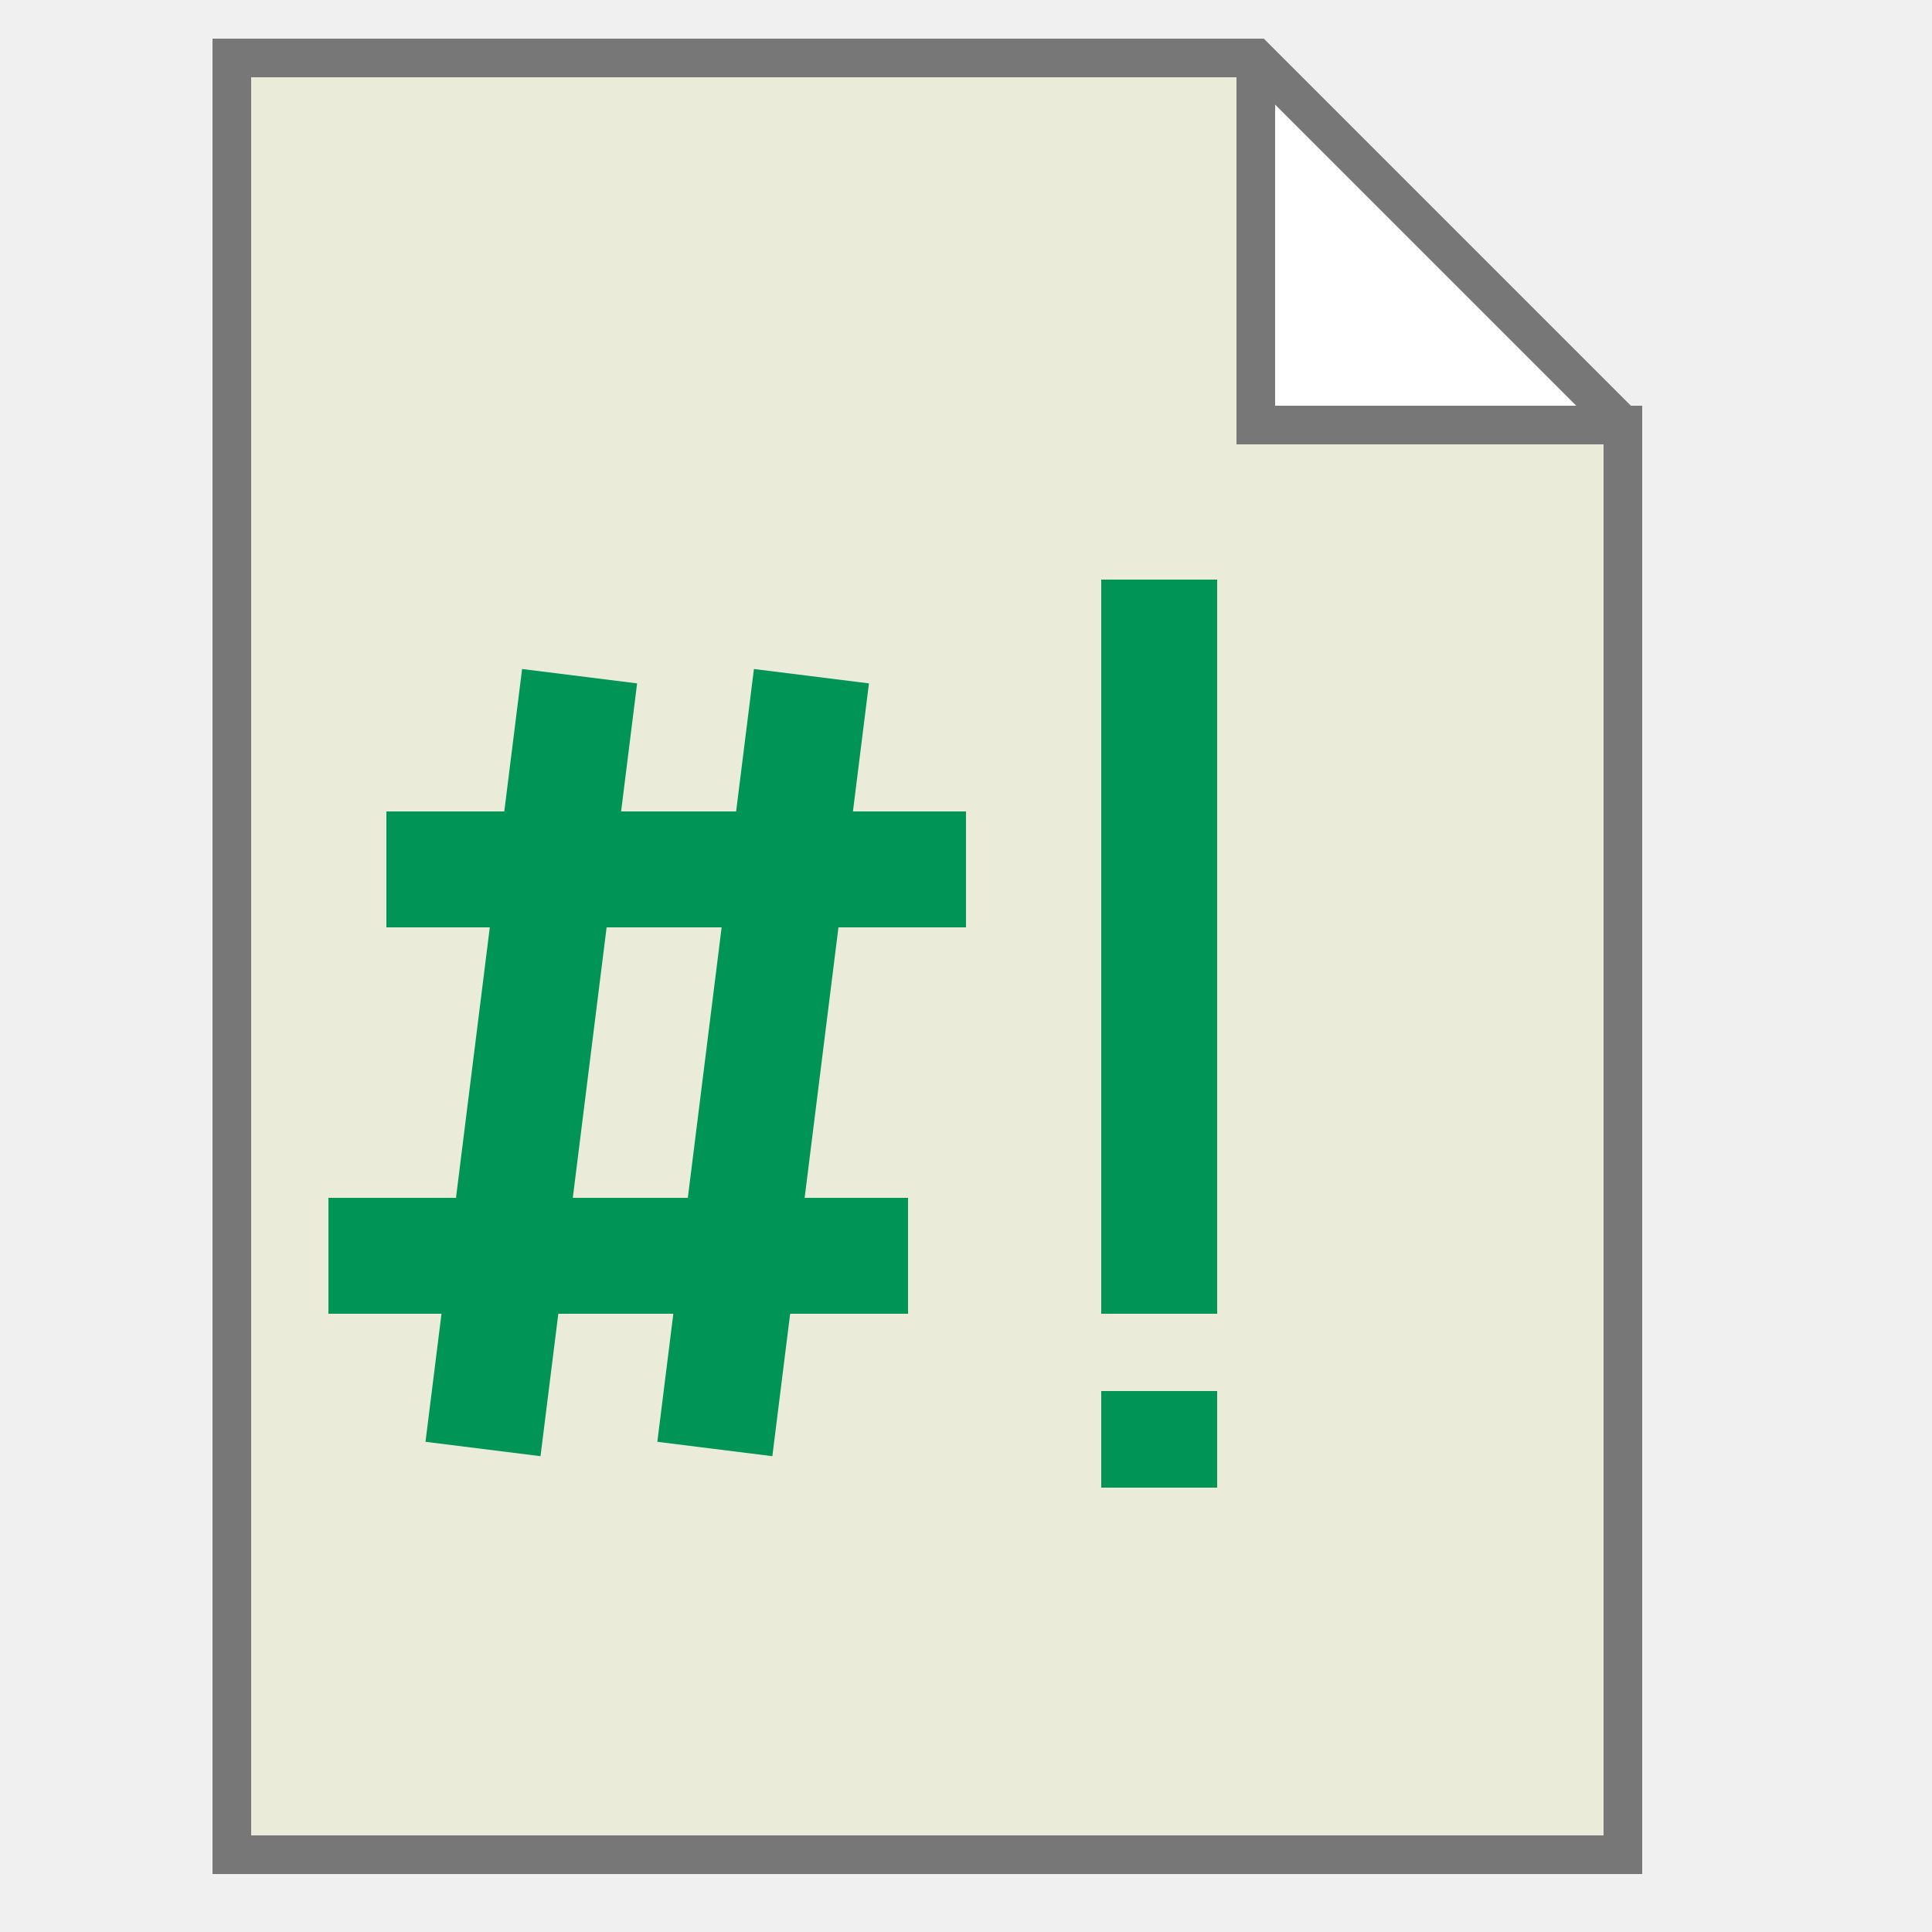
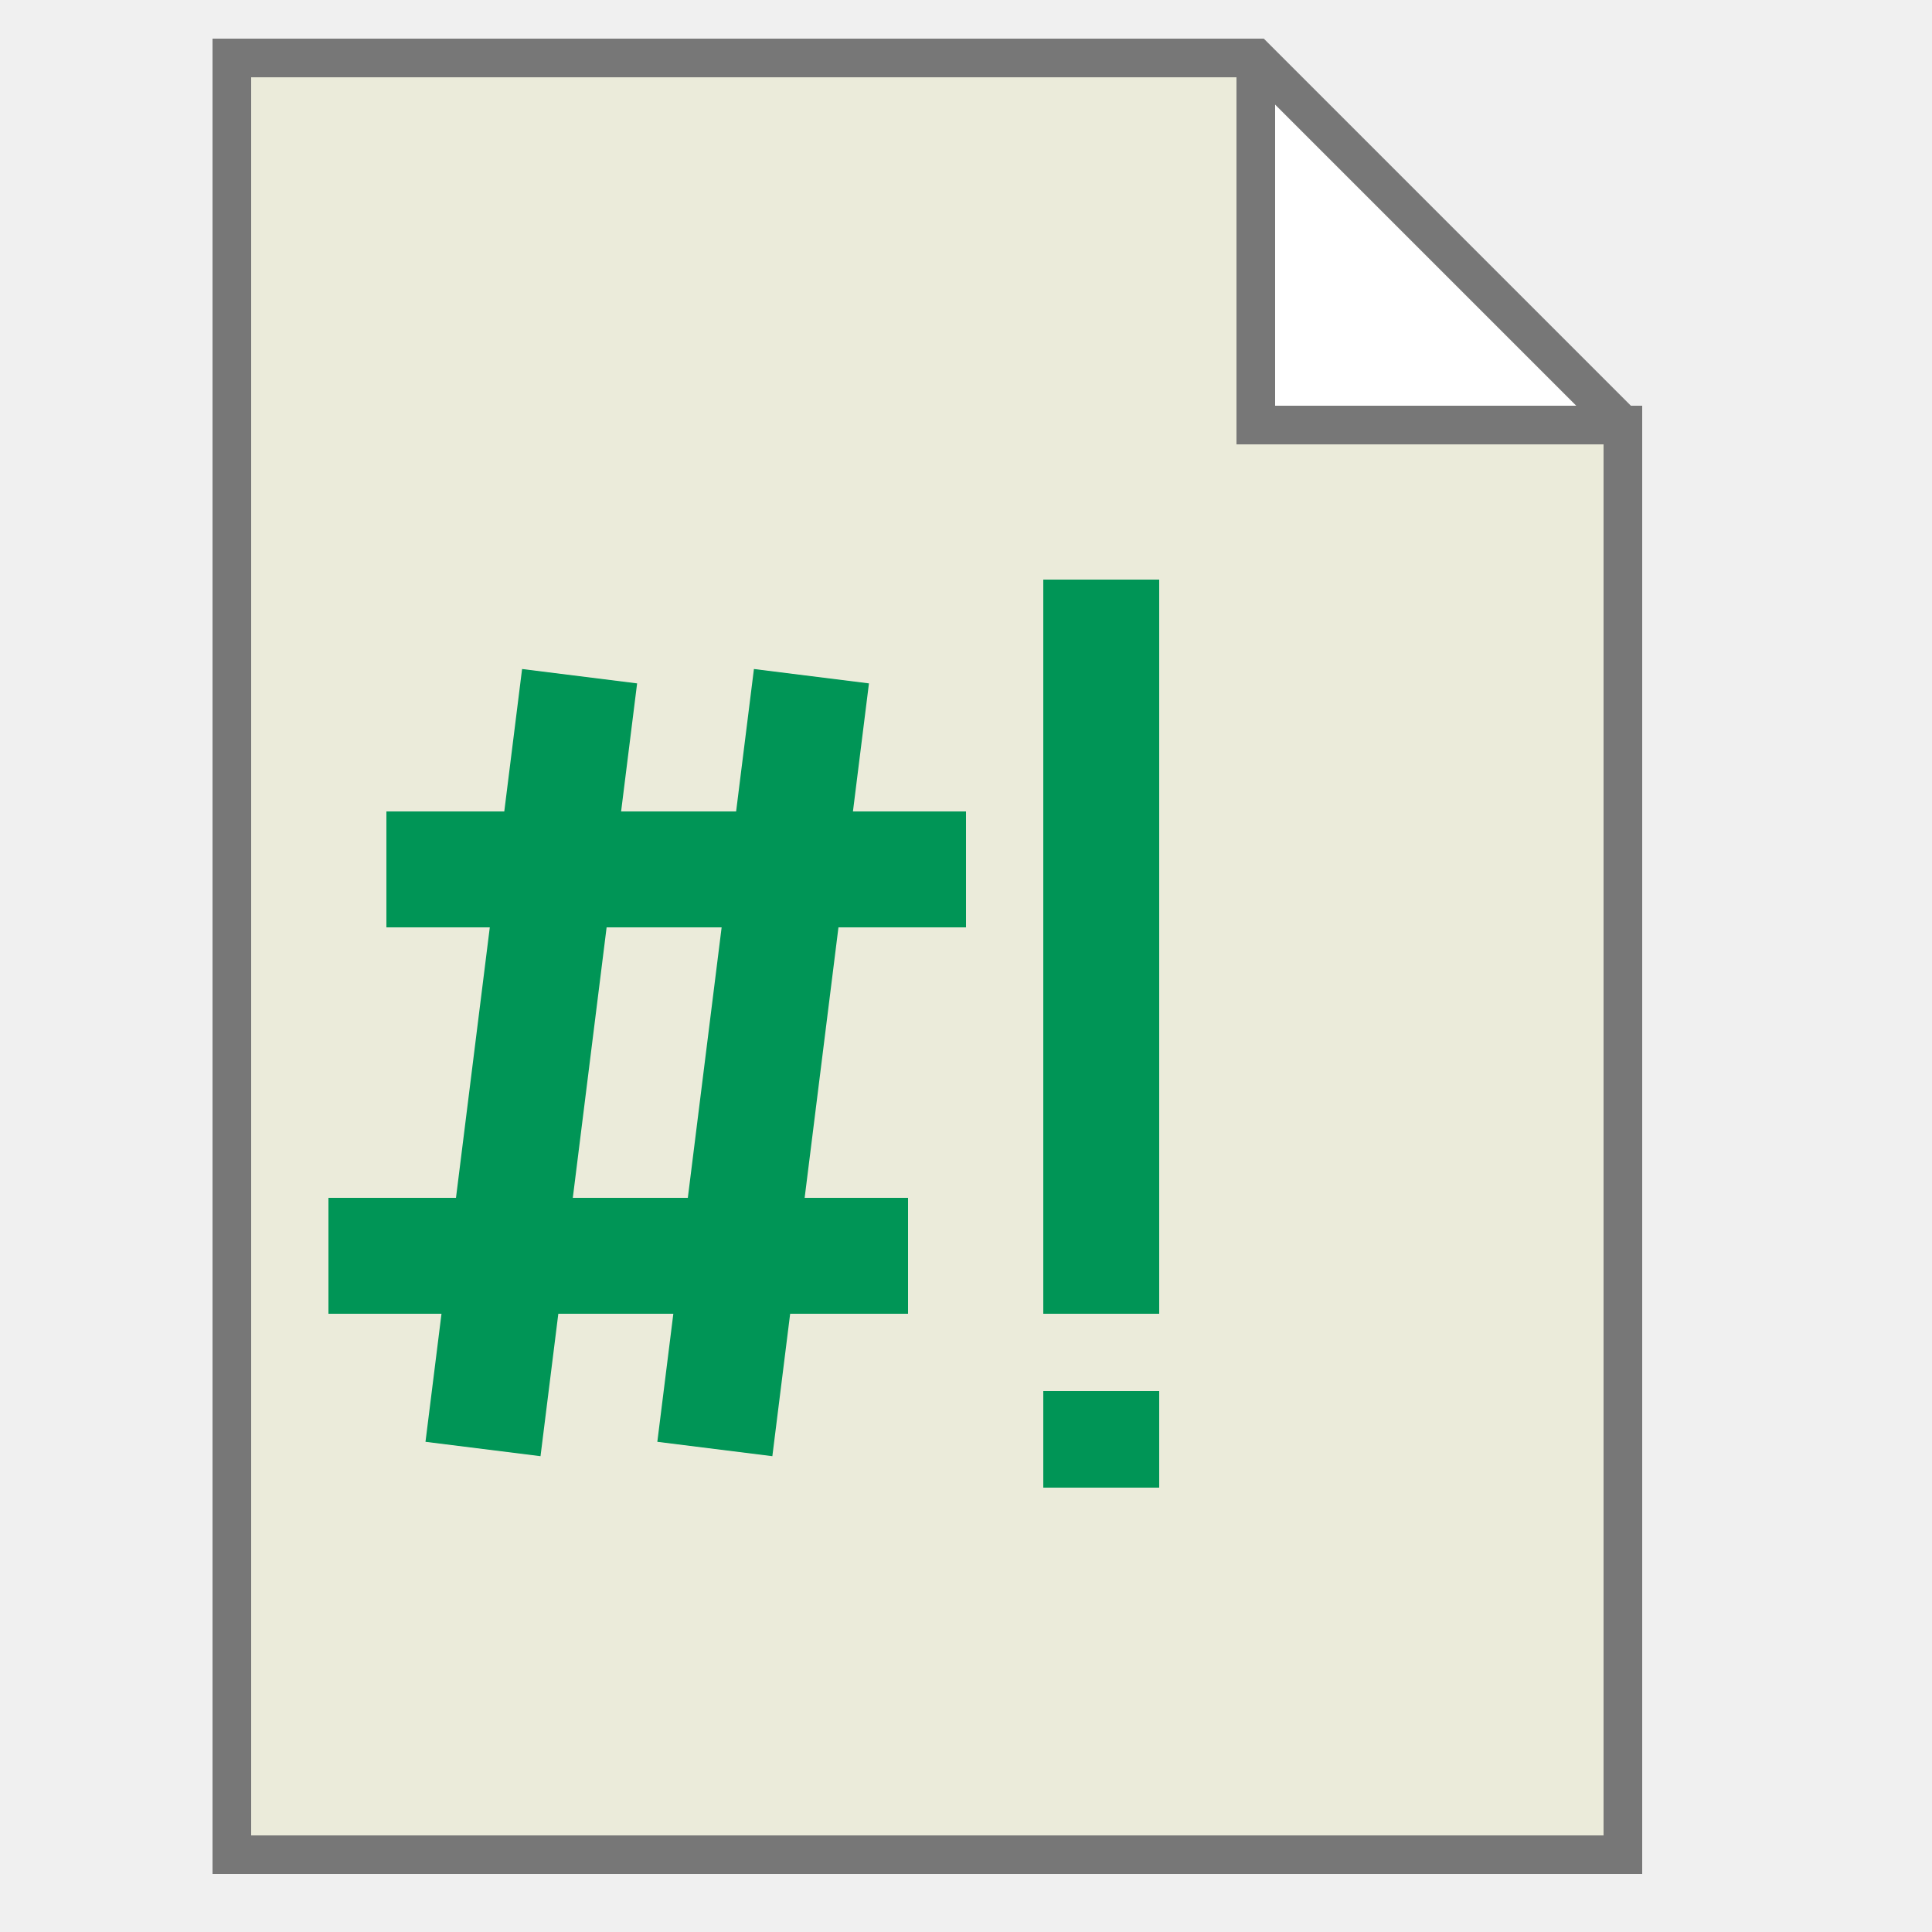
<svg xmlns="http://www.w3.org/2000/svg" version="1.1" height="100" width="100">
  <path style="fill:#ffffff;stroke:none;" d="m 65,3 0,19 19,0 z" />
  <path style="fill:#EBEBDA;stroke:#777777;stroke-width:2;" d="m 65,3 0,19 19,0 0,74 -72,0 0,-93 53,0 19,19" />
-   <g style="fill:none;stroke:#009556;stroke-width:6;">
-     <path d="m 30,35 -5,40 " />
-     <path d="m 42,35 -5,40 " />
-     <path d="m 20,45 30,0 " />
-     <path d="m 17,65 30,0 " />
-     <path d="m 60,30 0,38 " />
-     <path d="m 60,72 0,5 " />
-   </g>
+   <path style="fill:none;stroke:#009556;stroke-width:6;" d="m 30,35 -5,40 m 17,-40 -5,40 m -17,-30 30,0 m -33,20 30,0 m 10,-35 0,38 m 0,4 0,5 " />
</svg>
